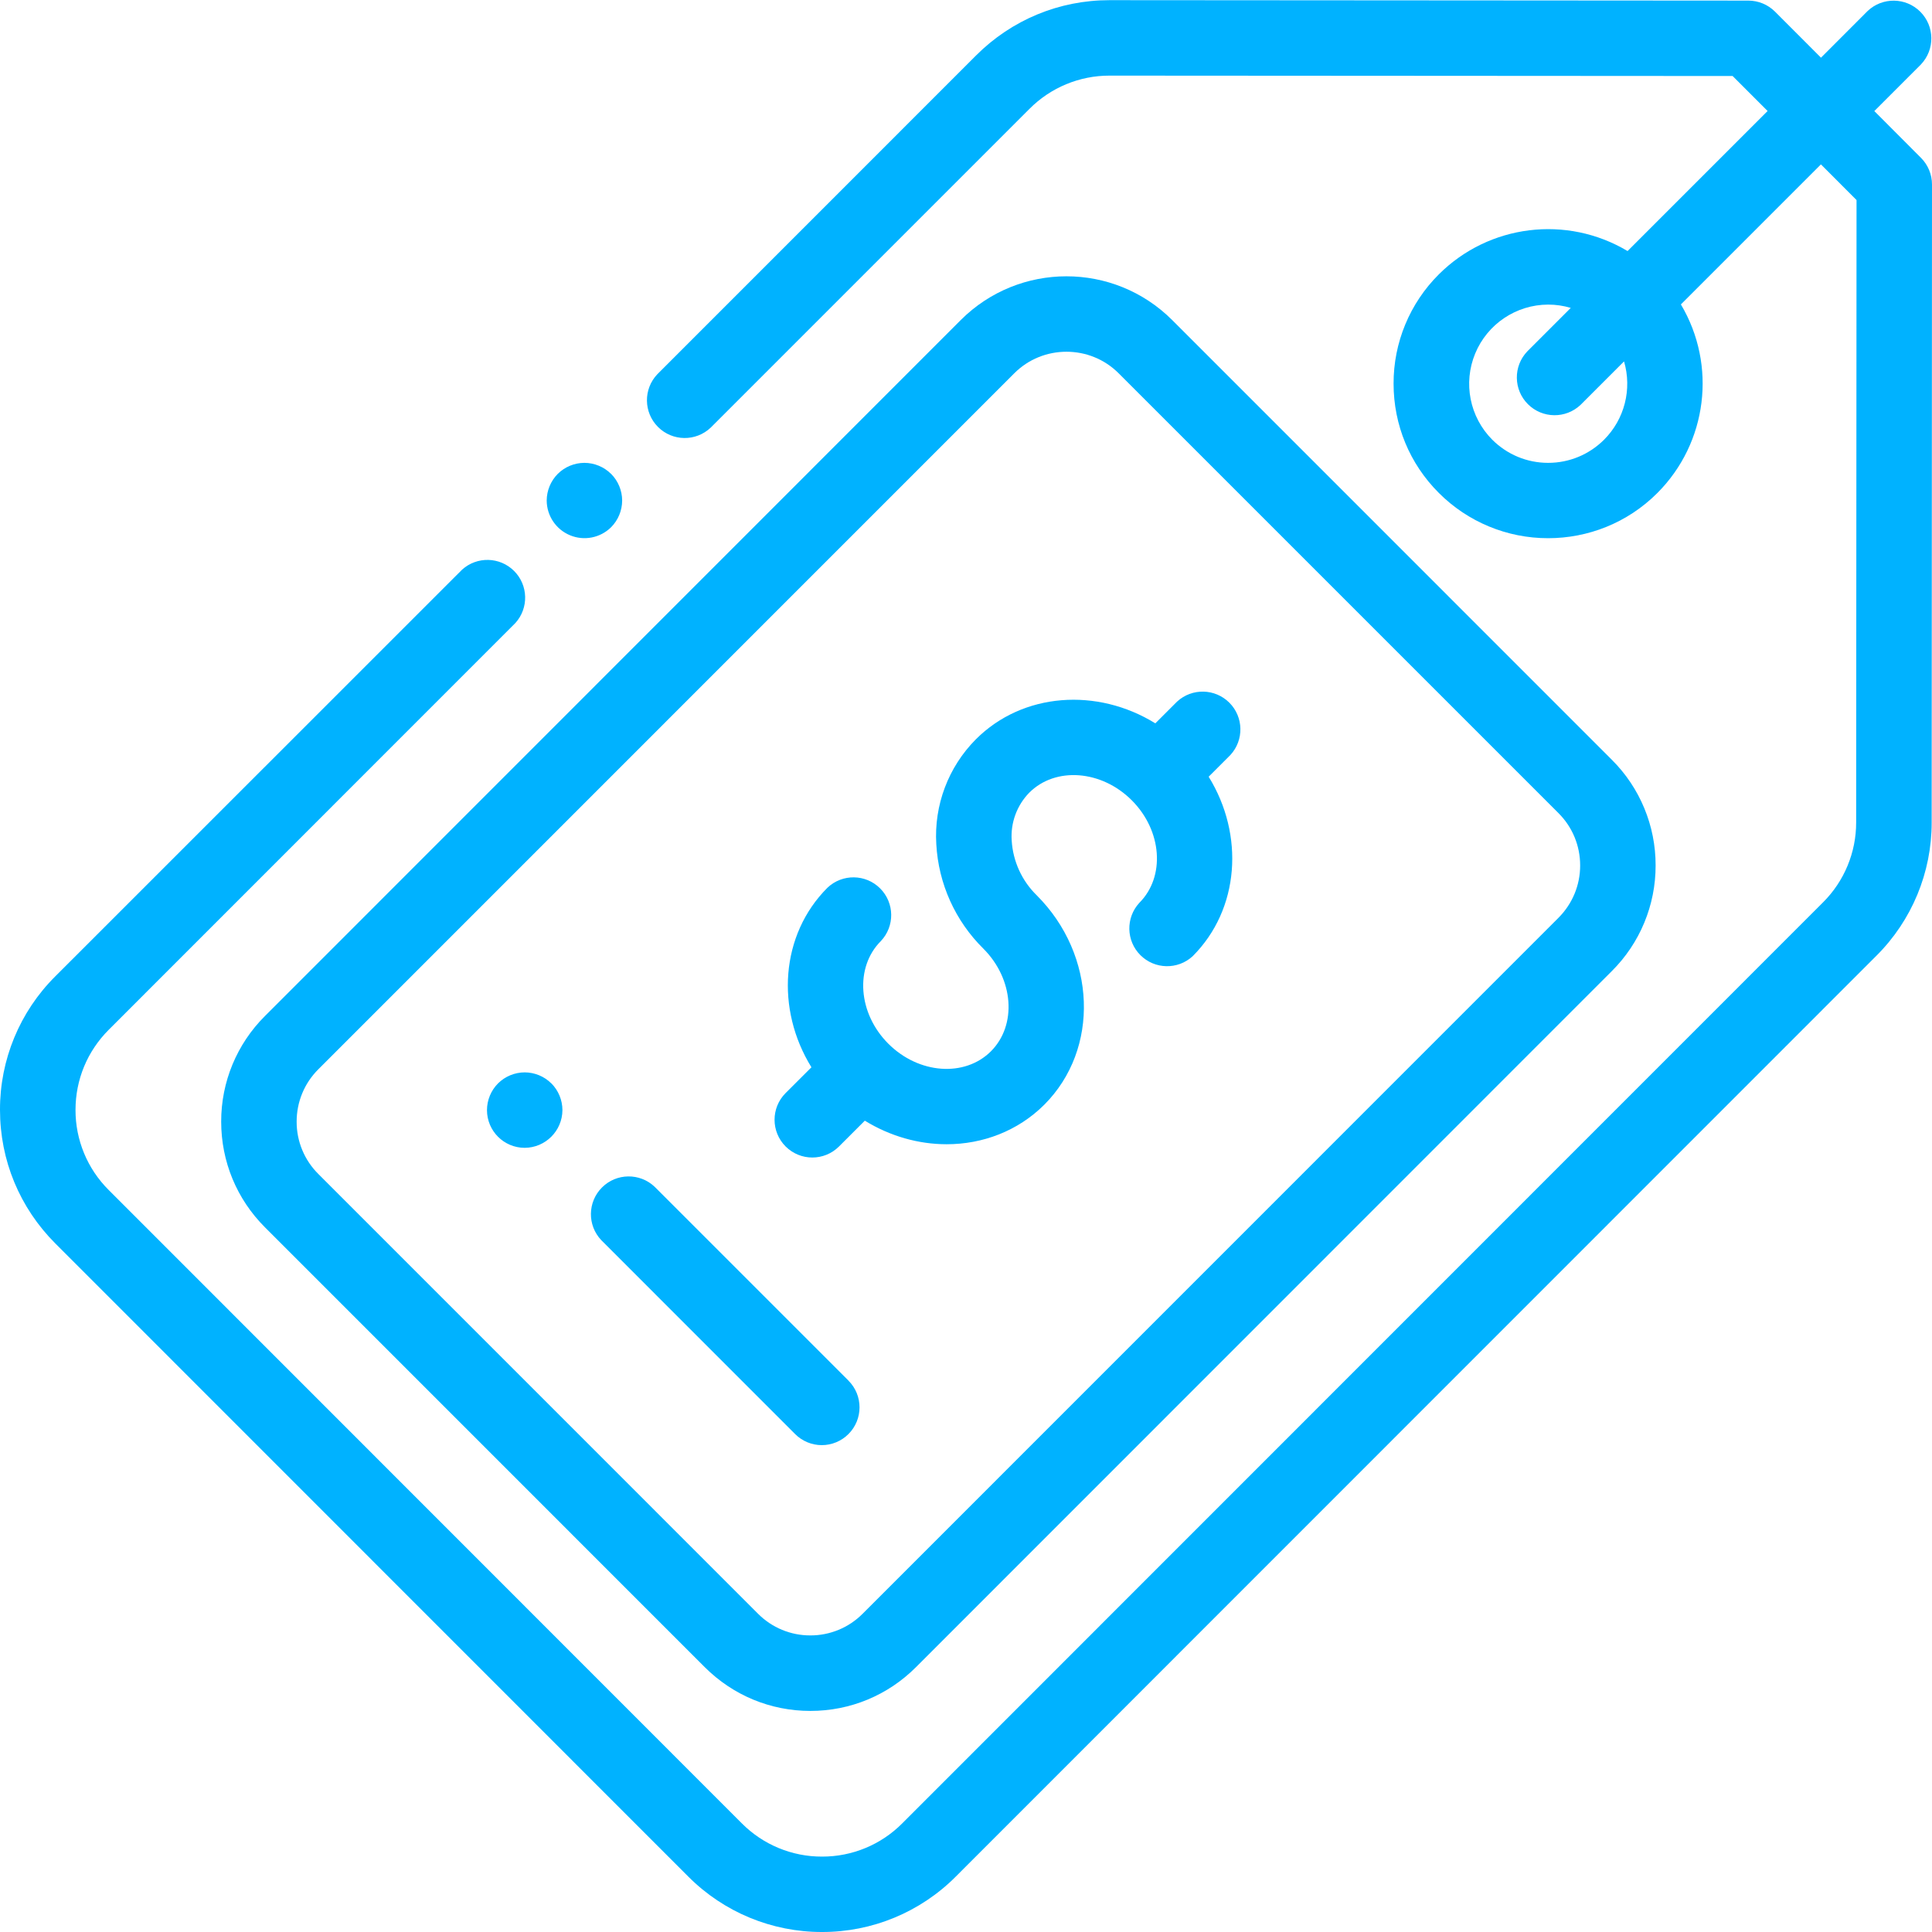
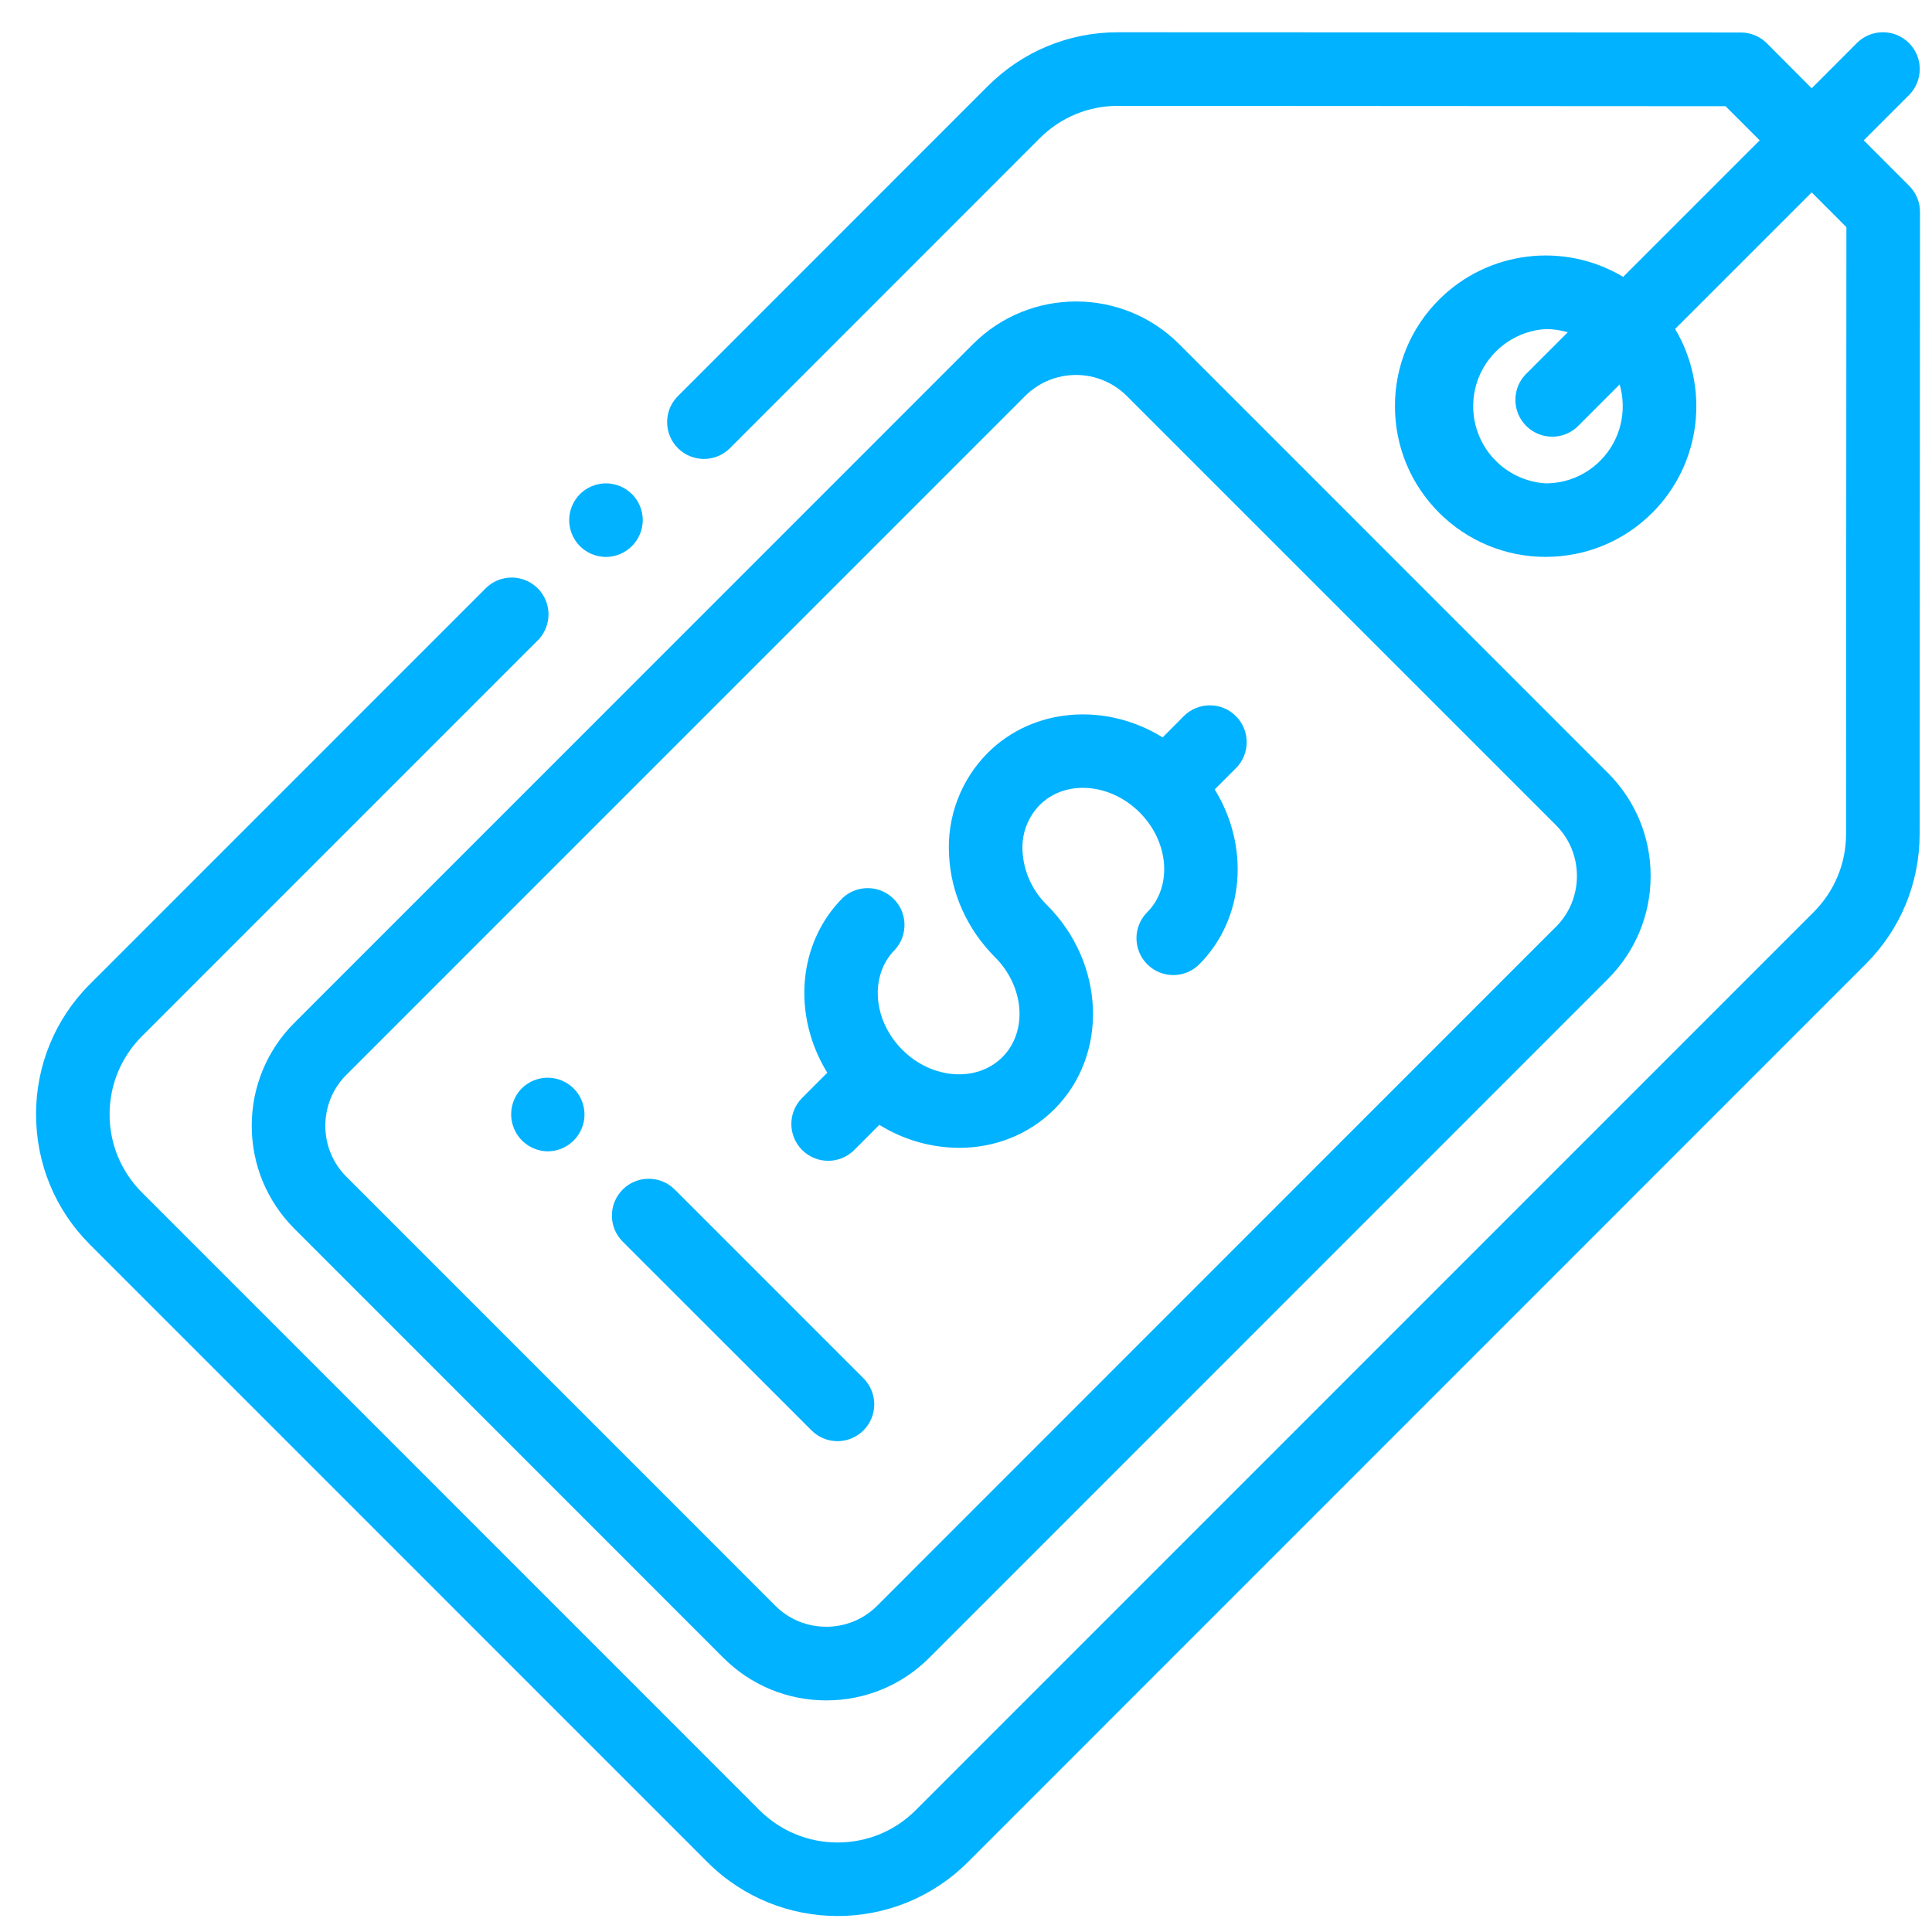
- <svg xmlns="http://www.w3.org/2000/svg" width="35" height="35" fill="none">
-   <path d="M11.07 8.585a.689.689 0 00-.483-.2.689.689 0 00-.483.2.69.69 0 00-.2.483.685.685 0 001.167.483.69.69 0 00.2-.483.689.689 0 00-.2-.483z" fill="#00B2FF" />
-   <path d="M34.8 2.859l-.845-.847.845-.845A.684.684 0 0033.833.2l-.844.845-.833-.834a.683.683 0 00-.484-.2L20.102.003H20.1c-.913 0-1.772.356-2.418 1.002L11.908 6.78a.684.684 0 00.967.967l5.774-5.774A2.04 2.04 0 0120.1 1.37h.002l11.286.007.634.634-2.537 2.537a2.805 2.805 0 00-3.419.422 2.783 2.783 0 00-.82 1.98c0 .748.291 1.452.82 1.98a2.792 2.792 0 001.98.82c.717 0 1.434-.273 1.98-.82a2.806 2.806 0 00.425-3.415l2.537-2.537.645.646-.007 11.273a2.04 2.04 0 01-.601 1.451L16.344 33.033a2.04 2.04 0 01-1.452.601 2.04 2.04 0 01-1.452-.601L1.97 21.559a2.04 2.04 0 01-.602-1.452c0-.548.214-1.064.602-1.452l7.368-7.37a.684.684 0 00-.966-.966L1 17.689a3.399 3.399 0 00-1 2.417c0 .914.356 1.773 1.002 2.42L12.473 34a3.41 3.41 0 002.419 1 3.41 3.41 0 002.419-1l16.68-16.684a3.4 3.4 0 001.003-2.417L35 3.342a.683.683 0 00-.2-.483zm-5.74 5.106c-.271.27-.631.42-1.014.42s-.742-.15-1.013-.42a1.435 1.435 0 011.013-2.447c.139 0 .277.02.41.06l-.789.789a.684.684 0 00.967.967l.787-.787a1.434 1.434 0 01-.361 1.418z" fill="#00B2FF" />
-   <path d="M29.2 13.764l-7.966-7.967a2.71 2.71 0 00-3.828 0L4.8 18.406a2.69 2.69 0 00-.793 1.914c0 .723.282 1.403.793 1.914l7.967 7.968c.511.51 1.19.793 1.914.793.723 0 1.402-.282 1.913-.793L29.2 17.592a2.69 2.69 0 00.793-1.913 2.69 2.69 0 00-.793-1.915zm-.966 2.862L15.627 29.235a1.33 1.33 0 01-.947.392 1.33 1.33 0 01-.947-.392l-7.967-7.968a1.33 1.33 0 01-.392-.947c0-.358.139-.695.392-.948L18.373 6.764c.261-.262.604-.392.947-.392.343 0 .686.13.947.392l7.967 7.967c.253.253.392.59.392.948 0 .357-.14.694-.392.947z" fill="#00B2FF" />
-   <path d="M22.29 13.677a.684.684 0 00-.966-.967l-.394.394c-1.051-.65-2.4-.563-3.252.29a2.48 2.48 0 00-.716 1.9 2.876 2.876 0 00.853 1.892c.55.55.611 1.384.137 1.859-.475.474-1.309.413-1.859-.137s-.61-1.384-.136-1.859a.684.684 0 00-.967-.967c-.853.853-.94 2.202-.29 3.253l-.468.467a.684.684 0 00.968.967l.467-.467c.46.283.975.427 1.482.427.652 0 1.29-.238 1.77-.717 1.007-1.008.946-2.709-.137-3.792a1.512 1.512 0 01-.454-.991 1.13 1.13 0 01.317-.868c.474-.475 1.308-.413 1.858.137s.611 1.384.137 1.858a.684.684 0 00.966.967c.853-.852.94-2.201.29-3.252l.394-.394zm-6.918 11.335L11.86 21.5a.684.684 0 00-.967.967l3.511 3.512a.682.682 0 00.967 0 .684.684 0 000-.967zm-5.384-5.385a.688.688 0 00-.483-.2.69.69 0 00-.483.2.69.69 0 00-.2.484.684.684 0 00.683.683.688.688 0 00.684-.683.689.689 0 00-.2-.484z" fill="#00B2FF" />
+ <svg xmlns="http://www.w3.org/2000/svg" width="33" height="33" fill="none">
+   <path d="M10.794 8.44a.633.633 0 00-.444-.184.633.633 0 00-.444.184.634.634 0 00-.184.444c0 .166.067.328.184.445a.633.633 0 00.444.184.633.633 0 00.629-.629.633.633 0 00-.184-.444z" fill="#00B2FF" />
+   <path d="M32.611 3.175l-.777-.778.777-.777a.629.629 0 00-.89-.889l-.776.777L30.18.74a.629.629 0 00-.445-.185L19.098.551h-.002c-.84 0-1.63.327-2.224.92l-5.308 5.31a.629.629 0 00.889.889l5.308-5.31c.357-.356.83-.552 1.335-.552h.001l10.377.006.583.583-2.332 2.332a2.579 2.579 0 00-3.144.388 2.559 2.559 0 00-.754 1.821c0 .688.268 1.334.754 1.82a2.567 2.567 0 001.82.754c.66 0 1.32-.251 1.821-.753.85-.85.98-2.152.39-3.14l2.333-2.333.593.594-.006 10.365c0 .504-.197.977-.553 1.334L15.642 30.918c-.356.357-.83.553-1.335.553a1.88 1.88 0 01-1.335-.553L2.425 20.369a1.876 1.876 0 01-.553-1.335c0-.504.197-.978.553-1.335L9.2 10.923a.629.629 0 00-.889-.889L1.536 16.81a3.125 3.125 0 00-.92 2.224c0 .84.326 1.63.92 2.224l10.548 10.549c.613.613 1.418.92 2.223.92.806 0 1.61-.307 2.224-.92l15.337-15.34c.593-.593.92-1.382.921-2.222l.006-10.625a.628.628 0 00-.184-.445zM27.333 7.87c-.249.249-.58.386-.931.386a1.32 1.32 0 010-2.635c.127 0 .254.018.377.054l-.726.726a.629.629 0 00.889.889l.723-.724c.13.448.02.952-.332 1.304z" fill="#00B2FF" />
+   <path d="M27.463 13.202L20.14 5.877c-.97-.97-2.55-.97-3.52 0L5.03 17.469a2.473 2.473 0 00-.73 1.76c0 .665.26 1.29.73 1.76l7.324 7.326c.47.47 1.095.729 1.76.729.664 0 1.29-.259 1.76-.729l11.59-11.593c.47-.47.73-1.095.73-1.76s-.26-1.29-.73-1.76zm-.889 2.631l-11.59 11.593c-.233.233-.543.36-.871.36-.33 0-.639-.127-.871-.36L5.917 20.1a1.224 1.224 0 01-.36-.87c0-.33.127-.639.36-.872L17.508 6.766a1.229 1.229 0 011.741 0l7.325 7.325c.233.233.361.542.361.871 0 .33-.128.639-.36.871z" fill="#00B2FF" />
+   <path d="M21.11 13.122a.629.629 0 00-.89-.89l-.361.363c-.966-.597-2.206-.517-2.99.267a2.281 2.281 0 00-.658 1.747c.031.647.31 1.265.784 1.74.505.505.562 1.272.126 1.708-.437.436-1.203.38-1.709-.126-.505-.506-.562-1.272-.126-1.709a.629.629 0 00-.888-.889c-.784.784-.864 2.024-.267 2.99l-.43.43a.629.629 0 10.89.89l.429-.43a2.6 2.6 0 001.362.393c.6 0 1.186-.219 1.628-.66.926-.926.87-2.49-.126-3.486a1.39 1.39 0 01-.418-.912 1.038 1.038 0 01.292-.797c.436-.437 1.202-.38 1.708.126s.562 1.272.126 1.708a.629.629 0 00.889.89c.784-.785.864-2.025.267-2.991l.362-.362zm-6.36 10.421l-3.229-3.229a.629.629 0 00-.889.89l3.229 3.228a.627.627 0 00.888 0 .629.629 0 000-.889zm-4.951-4.951a.632.632 0 00-.444-.184.634.634 0 00-.445.184.633.633 0 00.444 1.074.632.632 0 00.63-.629.633.633 0 00-.185-.445z" fill="#00B2FF" />
</svg>
